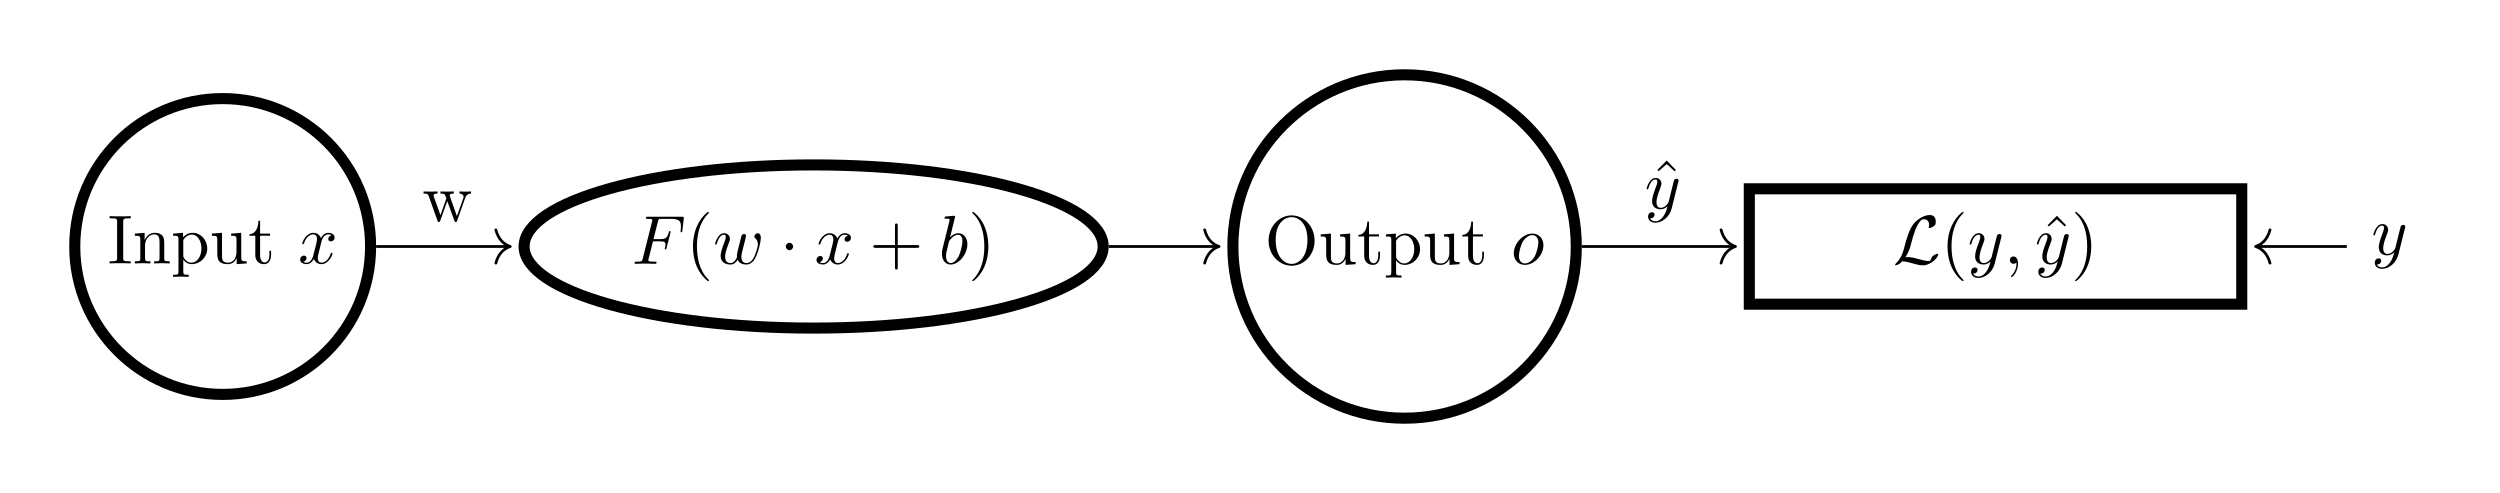
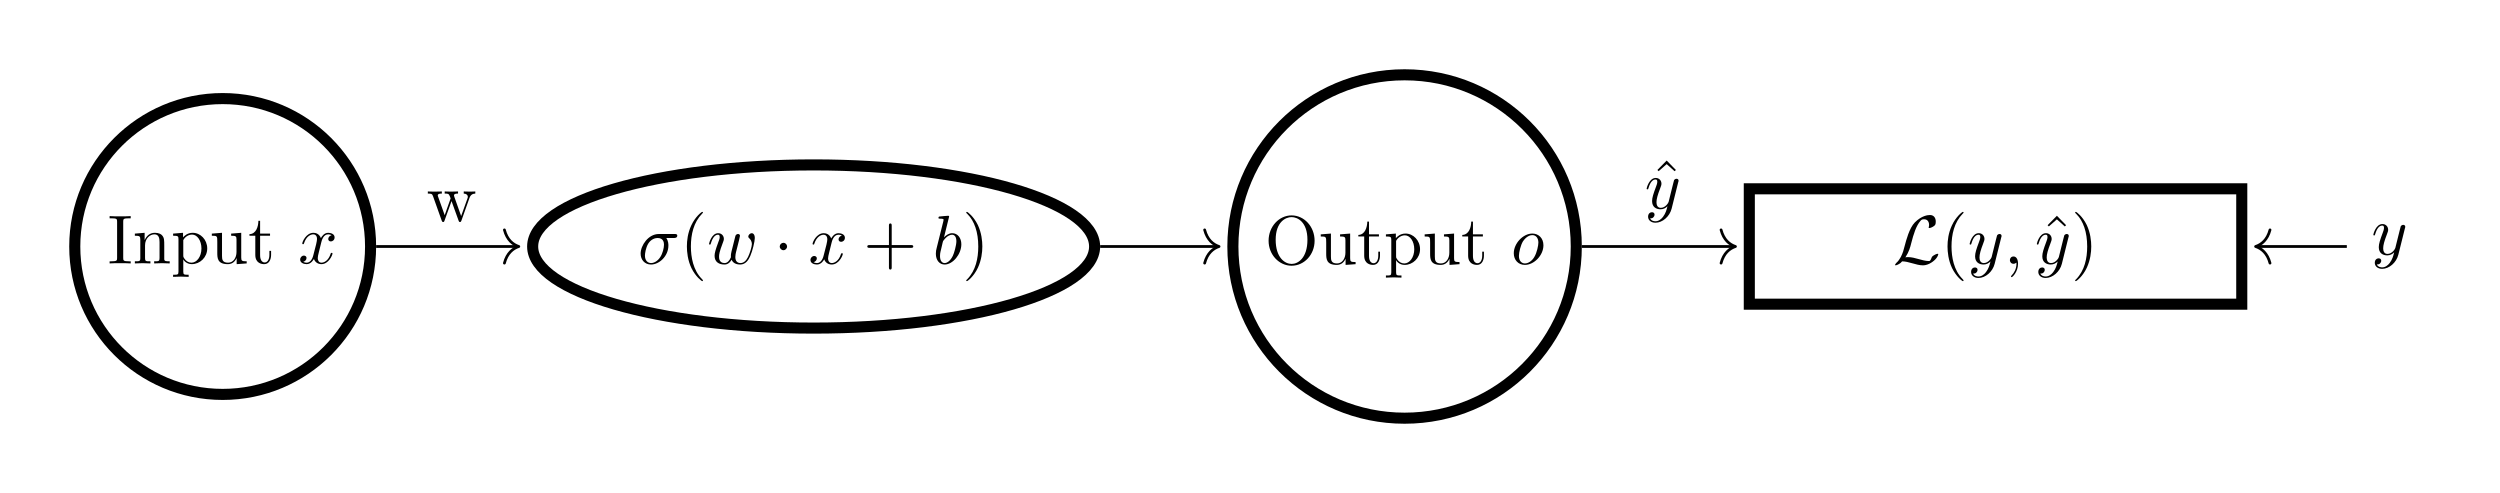
<svg xmlns="http://www.w3.org/2000/svg" version="1.1" id="svg1" width="479.68" height="94.587" viewBox="0 0 479.68 94.587">
  <defs id="defs1" />
  <g id="g1">
    <path id="path1" d="m 21.285,0 c 0,11.755 -9.529,21.285 -21.285,21.285 -11.755,0 -21.285,-9.529 -21.285,-21.285 0,-11.755 9.529,-21.285 21.285,-21.285 11.755,0 21.285,9.529 21.285,21.285 z" style="fill:none;stroke:#000000;stroke-width:1.594;stroke-linecap:butt;stroke-linejoin:miter;stroke-miterlimit:10;stroke-dasharray:none;stroke-opacity:1" transform="matrix(1.333333,0,0,-1.333333,42.72533,47.296)" />
    <g id="g2" aria-label="Inputx" transform="matrix(1.333333,0,0,1.333333,20.65733,50.544)">
      <path id="path2" d="M 3.316,-7.734375e-4 V -0.305 H 3.058 c -0.785,0 -0.82,-0.117 -0.82,-0.469 V -6.024 c 0,-0.363 0.035,-0.469 0.82,-0.469 h 0.258 v -0.316 c -0.352,0.035 -1.137,0.035 -1.512,0.035 -0.387,0 -1.172,0 -1.523,-0.035 v 0.316 H 0.538 c 0.785,0 0.82,0.105 0.82,0.469 v 5.25 c 0,0.352 -0.035,0.469 -0.82,0.469 H 0.28 V -7.734375e-4 C 0.632,-0.036 1.417,-0.036 1.792,-0.036 c 0.387,0 1.172,0 1.523,0.035 z m 5.613,0 V -0.305 c -0.516,0 -0.773,0 -0.785,-0.305 V -2.509 c 0,-0.855 0,-1.172 -0.305,-1.523 -0.141,-0.176 -0.469,-0.375 -1.043,-0.375 -0.727,0 -1.195,0.434 -1.477,1.055 v -1.055 l -1.406,0.117 v 0.305 c 0.703,0 0.785,0.07 0.785,0.562 v 2.66 c 0,0.457 -0.117,0.457 -0.785,0.457 V -7.734375e-4 L 5.038,-0.036 6.152,-7.734375e-4 V -0.305 c -0.656,0 -0.773,0 -0.773,-0.457 V -2.591 c 0,-1.031 0.715,-1.594 1.348,-1.594 0.621,0 0.738,0.539 0.738,1.102 v 2.32 c 0,0.457 -0.117,0.457 -0.773,0.457 v 0.305 l 1.125,-0.035 z M 14.328,-2.157 c 0,-1.266 -0.973,-2.25 -2.086,-2.25 -0.773,0 -1.195,0.445 -1.395,0.656 v -0.656 l -1.43,0.117 v 0.305 c 0.703,0 0.773,0.059 0.773,0.492 v 4.664 c 0,0.457 -0.105,0.457 -0.773,0.457 v 0.305 l 1.113,-0.035 1.125,0.035 V 1.628 c -0.668,0 -0.773,0 -0.773,-0.457 v -1.758 c 0.047,0.152 0.469,0.691 1.219,0.691 1.184,0 2.227,-0.973 2.227,-2.262 z m -0.832,0 c 0,1.207 -0.691,2.051 -1.43,2.051 -0.398,0 -0.773,-0.199 -1.043,-0.609 -0.141,-0.211 -0.141,-0.223 -0.141,-0.422 v -2.215 c 0.281,-0.516 0.773,-0.797 1.277,-0.797 0.727,0 1.336,0.867 1.336,1.992 z m 6.51,2.156 V -0.305 c -0.703,0 -0.785,-0.07 -0.785,-0.562 V -4.407 l -1.453,0.117 v 0.305 c 0.691,0 0.773,0.07 0.773,0.562 v 1.77 c 0,0.867 -0.48,1.547 -1.207,1.547 -0.832,0 -0.879,-0.469 -0.879,-0.996 v -3.305 l -1.465,0.117 v 0.305 c 0.785,0 0.785,0.035 0.785,0.914 v 1.5 c 0,0.773 0,1.676 1.512,1.676 0.551,0 0.996,-0.27 1.277,-0.891 v 0.891 z M 23.519,-1.231 v -0.574 h -0.246 v 0.551 c 0,0.738 -0.305,1.113 -0.668,1.113 -0.668,0 -0.668,-0.902 -0.668,-1.078 v -2.766 h 1.43 v -0.305 h -1.43 v -1.84 h -0.246 c -0.012,0.82 -0.316,1.887 -1.289,1.922 v 0.223 h 0.844 v 2.754 c 0,1.219 0.926,1.336 1.289,1.336 0.703,0 0.984,-0.703 0.984,-1.336 z m 0,0" style="fill:#000000;fill-opacity:1;fill-rule:nonzero;stroke:none" />
      <path id="path3" d="m 30.735,-3.012 c 0.059,-0.258 0.293,-1.172 0.984,-1.172 0.047,0 0.293,0 0.504,0.129 -0.281,0.047 -0.48,0.305 -0.48,0.539 0,0.164 0.105,0.352 0.375,0.352 0.223,0 0.539,-0.188 0.539,-0.586 0,-0.516 -0.586,-0.656 -0.926,-0.656 -0.574,0 -0.926,0.527 -1.043,0.762 -0.258,-0.656 -0.785,-0.762 -1.078,-0.762 -1.043,0 -1.605,1.289 -1.605,1.535 0,0.105 0.105,0.105 0.117,0.105 0.082,0 0.117,-0.023 0.129,-0.117 0.34,-1.055 0.996,-1.301 1.336,-1.301 0.188,0 0.539,0.094 0.539,0.668 0,0.305 -0.164,0.973 -0.539,2.367 -0.152,0.621 -0.504,1.043 -0.949,1.043 -0.059,0 -0.281,0 -0.492,-0.129 0.246,-0.059 0.469,-0.27 0.469,-0.539 0,-0.27 -0.223,-0.352 -0.375,-0.352 -0.293,0 -0.539,0.258 -0.539,0.574 0,0.457 0.492,0.656 0.938,0.656 0.656,0 1.008,-0.691 1.043,-0.75 0.117,0.363 0.48,0.75 1.078,0.75 1.02,0 1.594,-1.277 1.594,-1.535 0,-0.094 -0.094,-0.094 -0.129,-0.094 -0.082,0 -0.105,0.035 -0.129,0.105 -0.328,1.066 -0.996,1.313 -1.324,1.313 -0.387,0 -0.539,-0.328 -0.539,-0.656 0,-0.223 0.059,-0.445 0.164,-0.879 z m 0,0" style="fill:#000000;fill-opacity:1;fill-rule:nonzero;stroke:none" />
    </g>
-     <path id="path4" d="m 126.705,0 c 0,6.484 -18.654,11.741 -41.665,11.741 C 62.029,11.741 43.376,6.484 43.376,0 c 0,-6.484 18.654,-11.741 41.664,-11.741 23.011,0 41.665,5.256 41.665,11.741 z" style="fill:none;stroke:#000000;stroke-width:1.594;stroke-linecap:butt;stroke-linejoin:miter;stroke-miterlimit:10;stroke-dasharray:none;stroke-opacity:1" transform="matrix(1.333333,0,0,-1.333333,42.72533,47.296)" />
-     <g id="g4" aria-label="F(w·x+b)" transform="matrix(1.333333,0,0,1.333333,121.2587,50.61733)">
-       <path id="path5" d="m 3.023,-3.234 h 0.961 c 0.75,0 0.832,0.152 0.832,0.445 0,0.07 0,0.188 -0.07,0.492 -0.023,0.047 -0.035,0.082 -0.035,0.105 0,0.082 0.059,0.117 0.117,0.117 0.105,0 0.105,-0.023 0.152,-0.211 l 0.551,-2.156 c 0.023,-0.105 0.023,-0.129 0.023,-0.164 0,-0.012 -0.012,-0.105 -0.117,-0.105 -0.094,0 -0.105,0.047 -0.152,0.211 -0.199,0.773 -0.434,0.949 -1.277,0.949 H 3.093 l 0.645,-2.531 c 0.082,-0.34 0.094,-0.387 0.539,-0.387 h 1.312 c 1.219,0 1.453,0.328 1.453,1.102 0,0.223 0,0.27 -0.035,0.539 -0.012,0.129 -0.012,0.141 -0.012,0.176 0,0.047 0.023,0.117 0.117,0.117 0.105,0 0.117,-0.059 0.141,-0.246 L 7.452,-6.504 C 7.476,-6.774 7.429,-6.774 7.183,-6.774 H 2.296 c -0.199,0 -0.293,0 -0.293,0.199 0,0.105 0.094,0.105 0.281,0.105 0.363,0 0.645,0 0.645,0.188 0,0.035 0,0.059 -0.047,0.234 l -1.324,5.273 c -0.094,0.387 -0.117,0.469 -0.902,0.469 -0.164,0 -0.281,0 -0.281,0.188 0,0.117 0.129,0.117 0.152,0.117 0.293,0 1.031,-0.035 1.312,-0.035 0.328,0 1.16,0.035 1.488,0.035 0.094,0 0.211,0 0.211,-0.188 0,-0.082 -0.059,-0.105 -0.059,-0.117 -0.035,0 -0.059,0 -0.281,0 -0.223,0 -0.27,0 -0.516,-0.023 -0.293,-0.035 -0.328,-0.07 -0.328,-0.199 0,-0.023 0,-0.082 0.047,-0.234 z m 0,0" style="fill:#000000;fill-opacity:1;fill-rule:nonzero;stroke:none" />
-       <path id="path6" d="m 11.082,2.391 c 0,-0.035 0,-0.047 -0.164,-0.223 -1.242,-1.254 -1.57,-3.129 -1.57,-4.664 0,-1.723 0.387,-3.457 1.605,-4.711 0.129,-0.117 0.129,-0.129 0.129,-0.164 0,-0.07 -0.035,-0.105 -0.094,-0.105 -0.105,0 -0.996,0.68 -1.582,1.945 -0.516,1.102 -0.633,2.203 -0.633,3.035 0,0.785 0.117,1.992 0.656,3.117 0.598,1.219 1.453,1.875 1.559,1.875 0.059,0 0.094,-0.035 0.094,-0.105 z m 0,0" style="fill:#000000;fill-opacity:1;fill-rule:nonzero;stroke:none" />
-       <path id="path7" d="m 16.271,-3.375 c 0.047,-0.223 0.141,-0.586 0.141,-0.645 0,-0.188 -0.129,-0.27 -0.281,-0.27 -0.117,0 -0.305,0.07 -0.375,0.27 -0.023,0.07 -0.492,1.98 -0.562,2.238 -0.07,0.293 -0.094,0.48 -0.094,0.656 0,0.105 0,0.129 0.012,0.176 -0.223,0.527 -0.527,0.844 -0.914,0.844 -0.797,0 -0.797,-0.738 -0.797,-0.914 0,-0.316 0.047,-0.703 0.516,-1.934 0.105,-0.293 0.176,-0.434 0.176,-0.633 0,-0.445 -0.328,-0.82 -0.82,-0.82 -0.949,0 -1.312,1.453 -1.312,1.535 0,0.105 0.094,0.105 0.117,0.105 0.094,0 0.105,-0.023 0.152,-0.188 0.27,-0.926 0.668,-1.23 1.008,-1.23 0.094,0 0.258,0.012 0.258,0.328 0,0.246 -0.117,0.527 -0.188,0.703 -0.434,1.172 -0.551,1.629 -0.551,2.004 0,0.914 0.668,1.254 1.406,1.254 0.176,0 0.645,0 1.043,-0.691 0.258,0.633 0.949,0.691 1.242,0.691 0.75,0 1.184,-0.621 1.441,-1.219 0.34,-0.785 0.656,-2.109 0.656,-2.59 0,-0.551 -0.27,-0.703 -0.434,-0.703 -0.246,0 -0.504,0.258 -0.504,0.48 0,0.129 0.07,0.188 0.152,0.27 0.117,0.105 0.363,0.363 0.363,0.844 0,0.34 -0.293,1.312 -0.551,1.828 -0.258,0.527 -0.609,0.879 -1.09,0.879 -0.469,0 -0.738,-0.305 -0.738,-0.867 0,-0.281 0.07,-0.586 0.105,-0.727 z m 0,0" style="fill:#000000;fill-opacity:1;fill-rule:nonzero;stroke:none" />
-       <path id="path8" d="m 23.188,-2.496 c 0,-0.281 -0.234,-0.527 -0.527,-0.527 -0.281,0 -0.527,0.246 -0.527,0.527 0,0.293 0.246,0.539 0.527,0.539 0.293,0 0.527,-0.246 0.527,-0.539 z m 0,0" style="fill:#000000;fill-opacity:1;fill-rule:nonzero;stroke:none" />
-       <path id="path9" d="m 29.589,-3.012 c 0.059,-0.258 0.293,-1.172 0.984,-1.172 0.047,0 0.293,0 0.504,0.129 -0.281,0.047 -0.48,0.305 -0.48,0.539 0,0.164 0.105,0.352 0.375,0.352 0.223,0 0.539,-0.188 0.539,-0.586 0,-0.516 -0.586,-0.656 -0.926,-0.656 -0.574,0 -0.926,0.527 -1.043,0.762 -0.258,-0.656 -0.785,-0.762 -1.078,-0.762 -1.043,0 -1.605,1.289 -1.605,1.535 0,0.105 0.105,0.105 0.117,0.105 0.082,0 0.117,-0.023 0.129,-0.117 0.34,-1.055 0.996,-1.301 1.336,-1.301 0.188,0 0.539,0.094 0.539,0.668 0,0.305 -0.164,0.973 -0.539,2.367 -0.152,0.621 -0.504,1.043 -0.949,1.043 -0.059,0 -0.281,0 -0.492,-0.129 0.246,-0.059 0.469,-0.27 0.469,-0.539 0,-0.27 -0.223,-0.352 -0.375,-0.352 -0.293,0 -0.539,0.258 -0.539,0.574 0,0.457 0.492,0.656 0.938,0.656 0.656,0 1.008,-0.691 1.043,-0.75 0.117,0.363 0.48,0.75 1.078,0.75 1.02,0 1.594,-1.277 1.594,-1.535 0,-0.094 -0.094,-0.094 -0.129,-0.094 -0.082,0 -0.105,0.035 -0.129,0.105 -0.328,1.066 -0.996,1.312 -1.324,1.312 -0.387,0 -0.539,-0.328 -0.539,-0.656 0,-0.223 0.059,-0.445 0.164,-0.879 z m 0,0" style="fill:#000000;fill-opacity:1;fill-rule:nonzero;stroke:none" />
-       <path id="path10" d="m 38.246,-2.297 h 2.777 c 0.141,0 0.328,0 0.328,-0.199 0,-0.199 -0.188,-0.199 -0.328,-0.199 H 38.246 v -2.789 c 0,-0.129 0,-0.328 -0.199,-0.328 -0.199,0 -0.199,0.199 -0.199,0.328 v 2.789 H 35.059 c -0.141,0 -0.328,0 -0.328,0.199 0,0.199 0.188,0.199 0.328,0.199 h 2.789 v 2.801 c 0,0.129 0,0.328 0.199,0.328 0.199,0 0.199,-0.199 0.199,-0.328 z m 0,0" style="fill:#000000;fill-opacity:1;fill-rule:nonzero;stroke:none" />
-       <path id="path11" d="m 46.511,-6.809 c 0,0 0,-0.105 -0.129,-0.105 -0.223,0 -0.949,0.082 -1.219,0.105 -0.07,0 -0.188,0.012 -0.188,0.199 0,0.117 0.094,0.117 0.246,0.117 0.469,0 0.492,0.07 0.492,0.164 0,0.07 -0.082,0.41 -0.141,0.621 l -0.809,3.246 c -0.129,0.504 -0.164,0.656 -0.164,1.008 0,0.949 0.527,1.559 1.266,1.559 1.172,0 2.402,-1.477 2.402,-2.918 0,-0.902 -0.527,-1.594 -1.324,-1.594 -0.457,0 -0.867,0.293 -1.172,0.598 z m -0.938,3.773 c 0.059,-0.223 0.059,-0.246 0.152,-0.352 0.492,-0.645 0.938,-0.797 1.195,-0.797 0.363,0 0.633,0.293 0.633,0.938 0,0.586 -0.328,1.734 -0.516,2.109 -0.328,0.668 -0.785,1.031 -1.172,1.031 -0.34,0 -0.668,-0.27 -0.668,-1.008 0,-0.188 0,-0.387 0.164,-1.008 z m 0,0" style="fill:#000000;fill-opacity:1;fill-rule:nonzero;stroke:none" />
-       <path id="path12" d="m 51.289,-2.496 c 0,-0.773 -0.117,-1.98 -0.656,-3.105 -0.598,-1.219 -1.465,-1.875 -1.559,-1.875 -0.059,0 -0.105,0.047 -0.105,0.105 0,0.035 0,0.047 0.199,0.234 0.973,0.984 1.535,2.566 1.535,4.641 0,1.711 -0.363,3.457 -1.594,4.723 -0.141,0.117 -0.141,0.129 -0.141,0.164 0,0.059 0.047,0.105 0.105,0.105 0.094,0 0.996,-0.68 1.582,-1.945 0.504,-1.102 0.633,-2.203 0.633,-3.047 z m 0,0" style="fill:#000000;fill-opacity:1;fill-rule:nonzero;stroke:none" />
+     <path id="path4" d="m 125.475,0 c 0,6.484 -18.103,11.741 -40.434,11.741 -22.331,0 -40.434,-5.256 -40.434,-11.741 0,-6.484 18.103,-11.741 40.434,-11.741 22.331,0 40.434,5.256 40.434,11.741 z" style="fill:none;stroke:#000000;stroke-width:1.594;stroke-linecap:butt;stroke-linejoin:miter;stroke-miterlimit:10;stroke-dasharray:none;stroke-opacity:1" transform="matrix(1.333333,0,0,-1.333333,42.72533,47.296)" />
+     <g id="g4" aria-label="σ(w·x+b)" transform="matrix(1.333333,0,0,1.333333,122.4187,50.61733)">
+       <path id="path5" d="m 5.156,-3.715 c 0.129,0 0.492,0 0.492,-0.34 0,-0.234 -0.211,-0.234 -0.387,-0.234 H 2.988 c -1.5,0 -2.613,1.641 -2.613,2.824 0,0.879 0.586,1.57 1.5,1.57 1.172,0 2.496,-1.207 2.496,-2.73 0,-0.176 0,-0.656 -0.305,-1.09 z m -3.27,3.609 c -0.492,0 -0.891,-0.363 -0.891,-1.078 0,-0.305 0.117,-1.113 0.469,-1.711 0.422,-0.68 1.02,-0.82 1.359,-0.82 0.832,0 0.914,0.656 0.914,0.961 0,0.469 -0.199,1.289 -0.539,1.793 -0.387,0.598 -0.926,0.855 -1.312,0.855 z m 0,0" style="fill:#000000;fill-opacity:1;fill-rule:nonzero;stroke:none" />
+       <path id="path6" d="m 9.342,2.391 c 0,-0.035 0,-0.047 -0.164,-0.223 C 7.936,0.914 7.608,-0.961 7.608,-2.496 c 0,-1.723 0.387,-3.457 1.605,-4.711 C 9.342,-7.324 9.342,-7.336 9.342,-7.371 c 0,-0.07 -0.035,-0.105 -0.094,-0.105 -0.105,0 -0.996,0.68 -1.582,1.945 -0.516,1.102 -0.633,2.203 -0.633,3.035 0,0.785 0.117,1.992 0.656,3.117 C 8.288,1.84 9.143,2.496 9.248,2.496 c 0.059,0 0.094,-0.035 0.094,-0.105 z m 0,0" style="fill:#000000;fill-opacity:1;fill-rule:nonzero;stroke:none" />
+       <path id="path7" d="m 14.531,-3.375 c 0.047,-0.223 0.141,-0.586 0.141,-0.645 0,-0.188 -0.129,-0.27 -0.281,-0.27 -0.117,0 -0.305,0.07 -0.375,0.27 -0.023,0.07 -0.492,1.98 -0.562,2.238 -0.07,0.293 -0.094,0.48 -0.094,0.656 0,0.105 0,0.129 0.012,0.176 -0.223,0.527 -0.527,0.844 -0.914,0.844 -0.797,0 -0.797,-0.738 -0.797,-0.914 0,-0.316 0.047,-0.703 0.516,-1.934 0.105,-0.293 0.176,-0.434 0.176,-0.633 0,-0.445 -0.328,-0.82 -0.82,-0.82 -0.949,0 -1.312,1.453 -1.312,1.535 0,0.105 0.094,0.105 0.117,0.105 0.094,0 0.105,-0.023 0.152,-0.188 0.27,-0.926 0.668,-1.23 1.008,-1.23 0.094,0 0.258,0.012 0.258,0.328 0,0.246 -0.117,0.527 -0.188,0.703 -0.434,1.172 -0.551,1.629 -0.551,2.004 0,0.914 0.668,1.254 1.406,1.254 0.176,0 0.645,0 1.043,-0.691 0.258,0.633 0.949,0.691 1.242,0.691 0.75,0 1.184,-0.621 1.441,-1.219 0.34,-0.785 0.656,-2.109 0.656,-2.59 0,-0.551 -0.27,-0.703 -0.434,-0.703 -0.246,0 -0.504,0.258 -0.504,0.48 0,0.129 0.07,0.188 0.152,0.27 0.117,0.105 0.363,0.363 0.363,0.844 0,0.34 -0.293,1.312 -0.551,1.828 -0.258,0.527 -0.609,0.879 -1.09,0.879 -0.469,0 -0.738,-0.305 -0.738,-0.867 0,-0.281 0.07,-0.586 0.105,-0.727 z m 0,0" style="fill:#000000;fill-opacity:1;fill-rule:nonzero;stroke:none" />
+       <path id="path8" d="m 21.448,-2.496 c 0,-0.281 -0.234,-0.527 -0.527,-0.527 -0.281,0 -0.527,0.246 -0.527,0.527 0,0.293 0.246,0.539 0.527,0.539 0.293,0 0.527,-0.246 0.527,-0.539 z m 0,0" style="fill:#000000;fill-opacity:1;fill-rule:nonzero;stroke:none" />
+       <path id="path9" d="m 27.849,-3.012 c 0.059,-0.258 0.293,-1.172 0.984,-1.172 0.047,0 0.293,0 0.504,0.129 -0.281,0.047 -0.48,0.305 -0.48,0.539 0,0.164 0.105,0.352 0.375,0.352 0.223,0 0.539,-0.188 0.539,-0.586 0,-0.516 -0.586,-0.656 -0.926,-0.656 -0.574,0 -0.926,0.527 -1.043,0.762 -0.258,-0.656 -0.785,-0.762 -1.078,-0.762 -1.043,0 -1.605,1.289 -1.605,1.535 0,0.105 0.105,0.105 0.117,0.105 0.082,0 0.117,-0.023 0.129,-0.117 0.34,-1.055 0.996,-1.301 1.336,-1.301 0.188,0 0.539,0.094 0.539,0.668 0,0.305 -0.164,0.973 -0.539,2.367 -0.152,0.621 -0.504,1.043 -0.949,1.043 -0.059,0 -0.281,0 -0.492,-0.129 0.246,-0.059 0.469,-0.27 0.469,-0.539 0,-0.27 -0.223,-0.352 -0.375,-0.352 -0.293,0 -0.539,0.258 -0.539,0.574 0,0.457 0.492,0.656 0.938,0.656 0.656,0 1.008,-0.691 1.043,-0.75 0.117,0.363 0.48,0.75 1.078,0.75 1.02,0 1.594,-1.277 1.594,-1.535 0,-0.094 -0.094,-0.094 -0.129,-0.094 -0.082,0 -0.105,0.035 -0.129,0.105 -0.328,1.066 -0.996,1.312 -1.324,1.312 -0.387,0 -0.539,-0.328 -0.539,-0.656 0,-0.223 0.059,-0.445 0.164,-0.879 z m 0,0" style="fill:#000000;fill-opacity:1;fill-rule:nonzero;stroke:none" />
+       <path id="path10" d="m 36.506,-2.297 h 2.777 c 0.141,0 0.328,0 0.328,-0.199 0,-0.199 -0.188,-0.199 -0.328,-0.199 h -2.777 v -2.789 c 0,-0.129 0,-0.328 -0.199,-0.328 -0.199,0 -0.199,0.199 -0.199,0.328 v 2.789 h -2.789 c -0.141,0 -0.328,0 -0.328,0.199 0,0.199 0.188,0.199 0.328,0.199 h 2.789 v 2.801 c 0,0.129 0,0.328 0.199,0.328 0.199,0 0.199,-0.199 0.199,-0.328 z m 0,0" style="fill:#000000;fill-opacity:1;fill-rule:nonzero;stroke:none" />
+       <path id="path11" d="m 44.771,-6.809 c 0,0 0,-0.105 -0.129,-0.105 -0.223,0 -0.949,0.082 -1.219,0.105 -0.07,0 -0.188,0.012 -0.188,0.199 0,0.117 0.094,0.117 0.246,0.117 0.469,0 0.492,0.07 0.492,0.164 0,0.07 -0.082,0.41 -0.141,0.621 l -0.809,3.246 c -0.129,0.504 -0.164,0.656 -0.164,1.008 0,0.949 0.527,1.559 1.266,1.559 1.172,0 2.402,-1.477 2.402,-2.918 0,-0.902 -0.527,-1.594 -1.324,-1.594 -0.457,0 -0.867,0.293 -1.172,0.598 z m -0.938,3.773 c 0.059,-0.223 0.059,-0.246 0.152,-0.352 0.492,-0.645 0.938,-0.797 1.195,-0.797 0.363,0 0.633,0.293 0.633,0.938 0,0.586 -0.328,1.734 -0.516,2.109 -0.328,0.668 -0.785,1.031 -1.172,1.031 -0.34,0 -0.668,-0.27 -0.668,-1.008 0,-0.188 0,-0.387 0.164,-1.008 z m 0,0" style="fill:#000000;fill-opacity:1;fill-rule:nonzero;stroke:none" />
+       <path id="path12" d="m 49.549,-2.496 c 0,-0.773 -0.117,-1.98 -0.656,-3.105 -0.598,-1.219 -1.465,-1.875 -1.559,-1.875 -0.059,0 -0.105,0.047 -0.105,0.105 0,0.035 0,0.047 0.199,0.234 0.973,0.984 1.535,2.566 1.535,4.641 0,1.711 -0.363,3.457 -1.594,4.723 -0.141,0.117 -0.141,0.129 -0.141,0.164 0,0.059 0.047,0.105 0.105,0.105 0.094,0 0.996,-0.68 1.582,-1.945 0.504,-1.102 0.633,-2.203 0.633,-3.047 z m 0,0" style="fill:#000000;fill-opacity:1;fill-rule:nonzero;stroke:none" />
    </g>
    <path id="path13" d="m 194.789,0 c 0,13.646 -11.062,24.708 -24.708,24.708 -13.646,0 -24.708,-11.062 -24.708,-24.708 0,-13.646 11.062,-24.708 24.708,-24.708 13.646,0 24.708,11.062 24.708,24.708 z" style="fill:none;stroke:#000000;stroke-width:1.594;stroke-linecap:butt;stroke-linejoin:miter;stroke-miterlimit:10;stroke-dasharray:none;stroke-opacity:1" transform="matrix(1.333333,0,0,-1.333333,42.72533,47.296)" />
    <g id="g13" aria-label="Outputo" transform="matrix(1.333333,0,0,1.333333,242.656,50.68933)">
      <path id="path14" d="m 7.184,-3.376 c 0,-2.039 -1.5,-3.645 -3.316,-3.645 -1.781,0 -3.305,1.594 -3.305,3.645 0,2.039 1.535,3.598 3.305,3.598 1.816,0 3.316,-1.582 3.316,-3.598 z M 6.153,-3.517 c 0,2.637 -1.359,3.48 -2.273,3.48 -0.961,0 -2.297,-0.879 -2.297,-3.48 0,-2.578 1.453,-3.258 2.285,-3.258 0.867,0 2.285,0.703 2.285,3.258 z m 6.932,3.516 v -0.305 c -0.703,0 -0.785,-0.07 -0.785,-0.562 V -4.408 l -1.453,0.117 V -3.986 c 0.691,0 0.773,0.07 0.773,0.562 v 1.77 c 0,0.867 -0.48,1.547 -1.207,1.547 -0.832,0 -0.879,-0.469 -0.879,-0.996 V -4.408 L 8.069,-4.29 V -3.986 c 0.785,0 0.785,0.035 0.785,0.914 v 1.5 c 0,0.773 0,1.676 1.512,1.676 0.551,0 0.996,-0.27 1.277,-0.891 v 0.891 z m 3.51,-1.23 v -0.574 h -0.246 v 0.551 c 0,0.738 -0.305,1.113 -0.668,1.113 -0.668,0 -0.668,-0.902 -0.668,-1.078 V -3.986 h 1.43 v -0.305 h -1.43 v -1.84 h -0.246 c -0.012,0.82 -0.316,1.887 -1.289,1.922 V -3.986 h 0.844 v 2.754 c 0,1.219 0.926,1.336 1.289,1.336 0.703,0 0.984,-0.703 0.984,-1.336 z m 5.763,-0.926 c 0,-1.266 -0.973,-2.25 -2.086,-2.25 -0.773,0 -1.195,0.445 -1.395,0.656 v -0.656 l -1.43,0.117 V -3.986 c 0.703,0 0.773,0.059 0.773,0.492 V 1.171 c 0,0.457 -0.105,0.457 -0.773,0.457 v 0.305 l 1.113,-0.035 1.125,0.035 V 1.628 c -0.668,0 -0.773,0 -0.773,-0.457 v -1.758 c 0.047,0.152 0.469,0.691 1.219,0.691 1.184,0 2.227,-0.973 2.227,-2.262 z m -0.832,0 c 0,1.207 -0.691,2.051 -1.43,2.051 -0.398,0 -0.773,-0.199 -1.043,-0.609 C 18.911,-0.927 18.911,-0.939 18.911,-1.138 v -2.215 c 0.281,-0.516 0.773,-0.797 1.277,-0.797 0.727,0 1.336,0.867 1.336,1.992 z m 6.513,2.156 v -0.305 c -0.703,0 -0.785,-0.07 -0.785,-0.562 V -4.408 l -1.453,0.117 V -3.986 c 0.691,0 0.773,0.07 0.773,0.562 v 1.77 c 0,0.867 -0.48,1.547 -1.207,1.547 -0.832,0 -0.879,-0.469 -0.879,-0.996 V -4.408 l -1.465,0.117 V -3.986 c 0.785,0 0.785,0.035 0.785,0.914 v 1.5 c 0,0.773 0,1.676 1.512,1.676 0.551,0 0.996,-0.27 1.277,-0.891 v 0.891 z m 3.513,-1.23 v -0.574 h -0.246 v 0.551 c 0,0.738 -0.305,1.113 -0.668,1.113 -0.668,0 -0.668,-0.902 -0.668,-1.078 V -3.986 h 1.43 v -0.305 h -1.43 v -1.84 h -0.246 c -0.012,0.82 -0.316,1.887 -1.289,1.922 V -3.986 h 0.844 v 2.754 c 0,1.219 0.926,1.336 1.289,1.336 0.703,0 0.984,-0.703 0.984,-1.336 z m 0,0" style="fill:#000000;fill-opacity:1;fill-rule:nonzero;stroke:none" />
      <path id="path15" d="m 40.113,-2.72 c 0,-1.031 -0.703,-1.688 -1.594,-1.688 -1.336,0 -2.672,1.418 -2.672,2.836 0,0.984 0.668,1.676 1.594,1.676 1.324,0 2.672,-1.371 2.672,-2.824 z m -2.66,2.613 c -0.434,0 -0.867,-0.316 -0.867,-1.09 0,-0.492 0.258,-1.559 0.574,-2.074 0.504,-0.762 1.066,-0.914 1.348,-0.914 0.574,0 0.879,0.48 0.879,1.078 0,0.387 -0.199,1.43 -0.586,2.074 -0.34,0.586 -0.891,0.926 -1.348,0.926 z m 0,0" style="fill:#000000;fill-opacity:1;fill-rule:nonzero;stroke:none" />
    </g>
    <path id="path16" d="m 219.688,-8.302 h 70.867 v 16.604 h -70.867 z" style="fill:none;stroke:#000000;stroke-width:1.594;stroke-linecap:butt;stroke-linejoin:miter;stroke-miterlimit:10;stroke-dasharray:none;stroke-opacity:1" transform="matrix(1.333333,0,0,-1.333333,42.72533,47.296)" />
    <g id="g16" aria-label="L(y,ˆy)" transform="matrix(1.333333,0,0,1.333333,363.1987,50.61733)">
      <path id="path17" d="m 1.793,-0.926 c 0.539,-0.832 0.703,-1.477 0.832,-2.004 0.352,-1.371 0.727,-2.566 1.348,-3.258 0.117,-0.129 0.199,-0.223 0.516,-0.223 0.691,0 0.715,0.691 0.715,0.832 0,0.176 -0.059,0.316 -0.059,0.363 0,0.07 0.07,0.07 0.07,0.07 0.164,0 0.434,-0.105 0.68,-0.281 0.188,-0.141 0.27,-0.246 0.27,-0.656 0,-0.527 -0.281,-0.938 -0.832,-0.938 -0.316,0 -1.195,0.082 -2.18,1.066 -0.797,0.809 -1.254,2.602 -1.453,3.352 -0.176,0.691 -0.258,0.996 -0.551,1.594 -0.07,0.117 -0.328,0.563 -0.469,0.691 -0.27,0.246 -0.375,0.422 -0.375,0.48 0,0.012 0.023,0.059 0.094,0.059 0.035,0 0.246,-0.047 0.504,-0.211 0.176,-0.105 0.199,-0.117 0.422,-0.363 0.504,0.012 0.844,0.105 1.477,0.281 0.504,0.141 1.02,0.293 1.523,0.293 0.809,0 1.617,-0.609 1.945,-1.055 0.199,-0.27 0.258,-0.516 0.258,-0.539 0,-0.07 -0.059,-0.07 -0.07,-0.07 -0.164,0 -0.398,0.105 -0.574,0.223 -0.27,0.176 -0.281,0.234 -0.34,0.398 -0.059,0.164 -0.117,0.246 -0.152,0.305 -0.082,0.117 -0.094,0.117 -0.246,0.117 -0.469,0 -0.973,-0.152 -1.629,-0.328 -0.281,-0.082 -0.82,-0.234 -1.324,-0.234 -0.129,0 -0.27,0 -0.398,0.035 z m 0,0" style="fill:#000000;fill-opacity:1;fill-rule:nonzero;stroke:none" />
      <path id="path18" d="m 10.166,2.391 c 0,-0.035 0,-0.047 -0.164,-0.223 -1.242,-1.254 -1.57,-3.129 -1.57,-4.664 0,-1.723 0.387,-3.457 1.605,-4.711 0.129,-0.117 0.129,-0.129 0.129,-0.164 0,-0.07 -0.035,-0.105 -0.094,-0.105 -0.105,0 -0.996,0.68 -1.582,1.945 -0.516,1.102 -0.633,2.203 -0.633,3.035 0,0.785 0.117,1.992 0.656,3.117 0.598,1.219 1.453,1.875 1.559,1.875 0.059,0 0.094,-0.035 0.094,-0.105 z m 0,0" style="fill:#000000;fill-opacity:1;fill-rule:nonzero;stroke:none" />
      <path id="path19" d="m 15.586,-3.797 c 0.047,-0.141 0.047,-0.152 0.047,-0.223 0,-0.188 -0.141,-0.27 -0.293,-0.27 -0.105,0 -0.258,0.059 -0.352,0.199 -0.023,0.059 -0.094,0.363 -0.141,0.539 -0.07,0.258 -0.141,0.527 -0.199,0.797 l -0.445,1.793 c -0.035,0.152 -0.469,0.855 -1.125,0.855 -0.504,0 -0.621,-0.445 -0.621,-0.809 0,-0.457 0.176,-1.078 0.516,-1.957 0.152,-0.41 0.199,-0.516 0.199,-0.715 0,-0.445 -0.328,-0.82 -0.82,-0.82 -0.949,0 -1.312,1.453 -1.312,1.535 0,0.105 0.094,0.105 0.117,0.105 0.094,0 0.105,-0.023 0.152,-0.188 0.27,-0.938 0.668,-1.23 1.008,-1.23 0.082,0 0.258,0 0.258,0.316 0,0.246 -0.105,0.516 -0.176,0.703 -0.398,1.055 -0.574,1.617 -0.574,2.086 0,0.891 0.621,1.184 1.219,1.184 0.387,0 0.727,-0.164 0.996,-0.445 -0.129,0.516 -0.246,1.008 -0.645,1.535 -0.258,0.34 -0.633,0.633 -1.09,0.633 -0.141,0 -0.598,-0.035 -0.762,-0.422 0.164,0 0.293,0 0.434,-0.117 0.094,-0.094 0.199,-0.223 0.199,-0.41 0,-0.316 -0.27,-0.352 -0.375,-0.352 -0.223,0 -0.551,0.164 -0.551,0.645 0,0.504 0.434,0.867 1.055,0.867 1.02,0 2.051,-0.902 2.332,-2.027 z m 2.417,3.785 c 0,-0.656 -0.258,-1.043 -0.645,-1.043 -0.328,0 -0.527,0.246 -0.527,0.527 0,0.27 0.199,0.527 0.527,0.527 0.117,0 0.246,-0.035 0.352,-0.129 0.023,-0.023 0.035,-0.035 0.047,-0.035 0.012,0 0.023,0.012 0.023,0.152 0,0.738 -0.352,1.336 -0.68,1.664 -0.105,0.105 -0.105,0.129 -0.105,0.164 0,0.07 0.047,0.105 0.094,0.105 0.117,0 0.914,-0.762 0.914,-1.934 z m 0,0" style="fill:#000000;fill-opacity:1;fill-rule:nonzero;stroke:none" />
      <path id="path20" d="m 23.596,-6.914 -1.336,1.359 0.176,0.176 1.16,-1.02 1.137,1.02 0.188,-0.176 z m 0,0" style="fill:#000000;fill-opacity:1;fill-rule:nonzero;stroke:none" />
      <path id="path21" d="m 25.257,-3.797 c 0.047,-0.141 0.047,-0.152 0.047,-0.223 0,-0.188 -0.141,-0.27 -0.293,-0.27 -0.105,0 -0.258,0.059 -0.352,0.199 -0.023,0.059 -0.094,0.363 -0.141,0.539 -0.07,0.258 -0.141,0.527 -0.199,0.797 l -0.445,1.793 c -0.035,0.152 -0.469,0.855 -1.125,0.855 -0.504,0 -0.621,-0.445 -0.621,-0.809 0,-0.457 0.176,-1.078 0.516,-1.957 0.152,-0.41 0.199,-0.516 0.199,-0.715 0,-0.445 -0.328,-0.82 -0.82,-0.82 -0.949,0 -1.312,1.453 -1.312,1.535 0,0.105 0.094,0.105 0.117,0.105 0.094,0 0.105,-0.023 0.152,-0.188 0.27,-0.938 0.668,-1.23 1.008,-1.23 0.082,0 0.258,0 0.258,0.316 0,0.246 -0.105,0.516 -0.176,0.703 -0.398,1.055 -0.574,1.617 -0.574,2.086 0,0.891 0.621,1.184 1.219,1.184 0.387,0 0.727,-0.164 0.996,-0.445 -0.129,0.516 -0.246,1.008 -0.645,1.535 -0.258,0.34 -0.633,0.633 -1.09,0.633 -0.141,0 -0.598,-0.035 -0.762,-0.422 0.164,0 0.293,0 0.434,-0.117 0.094,-0.094 0.199,-0.223 0.199,-0.41 0,-0.316 -0.27,-0.352 -0.375,-0.352 -0.223,0 -0.551,0.164 -0.551,0.645 0,0.504 0.434,0.867 1.055,0.867 1.02,0 2.051,-0.902 2.332,-2.027 z m 0,0" style="fill:#000000;fill-opacity:1;fill-rule:nonzero;stroke:none" />
      <path id="path22" d="m 28.541,-2.496 c 0,-0.773 -0.117,-1.98 -0.656,-3.105 -0.598,-1.219 -1.465,-1.875 -1.559,-1.875 -0.059,0 -0.105,0.047 -0.105,0.105 0,0.035 0,0.047 0.199,0.234 0.973,0.984 1.535,2.566 1.535,4.641 0,1.711 -0.363,3.457 -1.594,4.723 -0.141,0.117 -0.141,0.129 -0.141,0.164 0,0.059 0.047,0.105 0.105,0.105 0.094,0 0.996,-0.68 1.582,-1.945 0.504,-1.102 0.633,-2.203 0.633,-3.047 z m 0,0" style="fill:#000000;fill-opacity:1;fill-rule:nonzero;stroke:none" />
    </g>
-     <path id="path23" d="M 22.082,0 H 41.184" style="fill:none;stroke:#000000;stroke-width:0.399;stroke-linecap:butt;stroke-linejoin:miter;stroke-miterlimit:10;stroke-dasharray:none;stroke-opacity:1" transform="matrix(1.333333,0,0,-1.333333,42.72533,47.296)" />
-     <path id="path24" d="M -2.072,2.391 C -1.694,0.956 -0.85,0.279 0,0 -0.85,-0.279 -1.694,-0.956 -2.072,-2.391" style="fill:none;stroke:#000000;stroke-width:0.399;stroke-linecap:round;stroke-linejoin:round;stroke-miterlimit:10;stroke-dasharray:none;stroke-opacity:1" transform="matrix(1.333333,0,0,-1.333333,97.90319,47.296)" />
-     <path id="path25" d="m 7.009,-3.985 v -0.305 c -0.223,0.012 -0.516,0.023 -0.727,0.023 l -0.938,-0.023 v 0.305 c 0.363,0.012 0.586,0.188 0.586,0.48 0,0.059 0,0.082 -0.047,0.211 L 4.97,-0.75 3.986,-3.528 c -0.035,-0.117 -0.047,-0.141 -0.047,-0.188 0,-0.27 0.387,-0.27 0.586,-0.27 v -0.305 l -1.031,0.023 c -0.305,0 -0.598,-0.012 -0.891,-0.023 v 0.305 c 0.363,0 0.527,0.023 0.621,0.152 0.059,0.059 0.164,0.352 0.234,0.539 L 2.603,-0.879 1.654,-3.539 c -0.047,-0.117 -0.047,-0.141 -0.047,-0.176 0,-0.27 0.387,-0.27 0.586,-0.27 v -0.305 l -1.09,0.023 -0.926,-0.023 v 0.305 c 0.504,0 0.621,0.035 0.738,0.352 l 1.254,3.527 c 0.059,0.141 0.082,0.211 0.211,0.211 0.129,0 0.152,-0.059 0.199,-0.199 l 1.008,-2.813 1.02,2.824 c 0.035,0.117 0.07,0.188 0.199,0.188 0.129,0 0.152,-0.082 0.199,-0.188 L 6.165,-3.352 c 0.176,-0.492 0.492,-0.621 0.844,-0.633 z m 0,0" style="fill:#000000;fill-opacity:1;fill-rule:nonzero;stroke:none" aria-label="w" transform="matrix(1.333333,0,0,1.333333,81.03733,42.45733)" />
-     <path id="path26" d="m 127.502,0 h 15.679" style="fill:none;stroke:#000000;stroke-width:0.399;stroke-linecap:butt;stroke-linejoin:miter;stroke-miterlimit:10;stroke-dasharray:none;stroke-opacity:1" transform="matrix(1.333333,0,0,-1.333333,42.72533,47.296)" />
+     <path id="path23" d="M 22.082,0 H 42.415" style="fill:none;stroke:#000000;stroke-width:0.399;stroke-linecap:butt;stroke-linejoin:miter;stroke-miterlimit:10;stroke-dasharray:none;stroke-opacity:1" transform="matrix(1.333333,0,0,-1.333333,42.72533,47.296)" />
+     <path id="path24" d="M -2.072,2.391 C -1.694,0.956 -0.85,0.279 0,0 -0.85,-0.279 -1.694,-0.956 -2.072,-2.391" style="fill:none;stroke:#000000;stroke-width:0.399;stroke-linecap:round;stroke-linejoin:round;stroke-miterlimit:10;stroke-dasharray:none;stroke-opacity:1" transform="matrix(1.333333,0,0,-1.333333,99.54373,47.296)" />
+     <path id="path25" d="m 7.006,-3.985 v -0.305 c -0.223,0.012 -0.516,0.023 -0.727,0.023 l -0.938,-0.023 v 0.305 c 0.363,0.012 0.586,0.188 0.586,0.48 0,0.059 0,0.082 -0.047,0.211 L 4.967,-0.75 3.983,-3.528 c -0.035,-0.117 -0.047,-0.141 -0.047,-0.188 0,-0.27 0.387,-0.27 0.586,-0.27 v -0.305 l -1.031,0.023 c -0.305,0 -0.598,-0.012 -0.891,-0.023 v 0.305 c 0.363,0 0.527,0.023 0.621,0.152 0.059,0.059 0.164,0.352 0.234,0.539 L 2.6,-0.879 1.651,-3.539 c -0.047,-0.117 -0.047,-0.141 -0.047,-0.176 0,-0.27 0.387,-0.27 0.586,-0.27 v -0.305 l -1.09,0.023 -0.926,-0.023 v 0.305 c 0.504,0 0.621,0.035 0.738,0.352 l 1.254,3.527 c 0.059,0.141 0.082,0.211 0.211,0.211 0.129,0 0.152,-0.059 0.199,-0.199 l 1.008,-2.813 1.02,2.824 c 0.035,0.117 0.07,0.188 0.199,0.188 0.129,0 0.152,-0.082 0.199,-0.188 L 6.163,-3.352 c 0.176,-0.492 0.492,-0.621 0.844,-0.633 z m 0,0" style="fill:#000000;fill-opacity:1;fill-rule:nonzero;stroke:none" aria-label="w" transform="matrix(1.333333,0,0,1.333333,81.85733,42.45733)" />
+     <path id="path26" d="m 126.272,0 h 16.909" style="fill:none;stroke:#000000;stroke-width:0.399;stroke-linecap:butt;stroke-linejoin:miter;stroke-miterlimit:10;stroke-dasharray:none;stroke-opacity:1" transform="matrix(1.333333,0,0,-1.333333,42.72533,47.296)" />
    <path id="path27" d="M -2.072,2.391 C -1.694,0.956 -0.85,0.279 0,0 -0.85,-0.279 -1.694,-0.956 -2.072,-2.391" style="fill:none;stroke:#000000;stroke-width:0.399;stroke-linecap:round;stroke-linejoin:round;stroke-miterlimit:10;stroke-dasharray:none;stroke-opacity:1" transform="matrix(1.333333,0,0,-1.333333,233.8986,47.296)" />
    <path id="path28" d="m 195.586,0 h 21.91" style="fill:none;stroke:#000000;stroke-width:0.399;stroke-linecap:butt;stroke-linejoin:miter;stroke-miterlimit:10;stroke-dasharray:none;stroke-opacity:1" transform="matrix(1.333333,0,0,-1.333333,42.72533,47.296)" />
    <path id="path29" d="M -2.072,2.391 C -1.694,0.956 -0.85,0.279 0,0 -0.85,-0.279 -1.694,-0.956 -2.072,-2.391" style="fill:none;stroke:#000000;stroke-width:0.399;stroke-linecap:round;stroke-linejoin:round;stroke-miterlimit:10;stroke-dasharray:none;stroke-opacity:1" transform="matrix(1.333333,0,0,-1.333333,332.9857,47.296)" />
    <g id="g29" aria-label="ˆy" transform="matrix(1.333333,0,0,1.333333,316.4613,40.02)">
      <path id="path30" d="m 2.496,-6.914 -1.336,1.359 0.176,0.176 1.16,-1.02 1.137,1.02 0.188,-0.176 z m 0,0" style="fill:#000000;fill-opacity:1;fill-rule:nonzero;stroke:none" />
      <path id="path31" d="m 4.157,-3.797 c 0.047,-0.141 0.047,-0.152 0.047,-0.223 0,-0.188 -0.141,-0.27 -0.293,-0.27 -0.105,0 -0.258,0.059 -0.352,0.199 -0.023,0.059 -0.094,0.363 -0.141,0.539 -0.07,0.258 -0.141,0.527 -0.199,0.797 l -0.445,1.793 c -0.035,0.152 -0.469,0.855 -1.125,0.855 -0.504,0 -0.621,-0.445 -0.621,-0.809 0,-0.457 0.176,-1.078 0.516,-1.957 0.152,-0.41 0.199,-0.516 0.199,-0.715 0,-0.445 -0.328,-0.82 -0.82,-0.82 -0.949,0 -1.312,1.453 -1.312,1.535 0,0.105 0.094,0.105 0.117,0.105 0.094,0 0.105,-0.023 0.152,-0.188 0.27,-0.938 0.668,-1.23 1.008,-1.23 0.082,0 0.258,0 0.258,0.316 0,0.246 -0.105,0.516 -0.176,0.703 -0.398,1.055 -0.574,1.617 -0.574,2.086 0,0.891 0.621,1.184 1.219,1.184 0.387,0 0.727,-0.164 0.996,-0.445 -0.129,0.516 -0.246,1.008 -0.645,1.535 -0.258,0.34 -0.633,0.633 -1.09,0.633 -0.141,0 -0.598,-0.035 -0.762,-0.422 0.164,0 0.293,0 0.434,-0.117 0.094,-0.094 0.199,-0.223 0.199,-0.41 0,-0.316 -0.27,-0.352 -0.375,-0.352 -0.223,0 -0.551,0.164 -0.551,0.645 0,0.504 0.434,0.867 1.055,0.867 1.02,0 2.051,-0.902 2.332,-2.027 z m 0,0" style="fill:#000000;fill-opacity:1;fill-rule:nonzero;stroke:none" />
    </g>
    <path id="path32" d="M 4.84,-3.797 C 4.887,-3.938 4.887,-3.95 4.887,-4.02 c 0,-0.188 -0.141,-0.27 -0.293,-0.27 -0.105,0 -0.258,0.059 -0.352,0.199 -0.023,0.059 -0.094,0.363 -0.141,0.539 -0.07,0.258 -0.141,0.527 -0.199,0.797 l -0.445,1.793 c -0.035,0.152 -0.469,0.855 -1.125,0.855 -0.504,0 -0.621,-0.445 -0.621,-0.809 0,-0.457 0.176,-1.078 0.516,-1.957 0.152,-0.41 0.199,-0.516 0.199,-0.715 0,-0.445 -0.328,-0.82 -0.82,-0.82 -0.949,0 -1.312,1.453 -1.312,1.535 0,0.105 0.094,0.105 0.117,0.105 0.094,0 0.105,-0.023 0.152,-0.188 0.27,-0.938 0.668,-1.23 1.008,-1.23 0.082,0 0.258,0 0.258,0.316 0,0.246 -0.105,0.516 -0.176,0.703 -0.398,1.055 -0.574,1.617 -0.574,2.086 0,0.891 0.621,1.184 1.219,1.184 0.387,0 0.727,-0.164 0.996,-0.445 C 3.164,0.175 3.047,0.667 2.649,1.195 2.391,1.535 2.016,1.828 1.559,1.828 c -0.141,0 -0.598,-0.035 -0.762,-0.422 0.164,0 0.293,0 0.434,-0.117 0.094,-0.094 0.199,-0.223 0.199,-0.41 0,-0.316 -0.27,-0.352 -0.375,-0.352 -0.223,0 -0.551,0.164 -0.551,0.645 0,0.504 0.434,0.867 1.055,0.867 1.02,0 2.051,-0.902 2.332,-2.027 z m 0,0" style="fill:#000000;fill-opacity:1;fill-rule:nonzero;stroke:none" aria-label="y" transform="matrix(1.333333,0,0,1.333333,454.984,48.864)" />
    <path id="path33" d="M 305.674,0 H 292.747" style="fill:none;stroke:#000000;stroke-width:0.399;stroke-linecap:butt;stroke-linejoin:miter;stroke-miterlimit:10;stroke-dasharray:none;stroke-opacity:1" transform="matrix(1.333333,0,0,-1.333333,42.72533,47.296)" />
    <path id="path34" d="M -2.072,2.391 C -1.694,0.956 -0.85,0.279 0,0 -0.85,-0.279 -1.694,-0.956 -2.072,-2.391" style="fill:none;stroke:#000000;stroke-width:0.399;stroke-linecap:round;stroke-linejoin:round;stroke-miterlimit:10;stroke-dasharray:none;stroke-opacity:1" transform="matrix(-1.333333,0,0,1.333333,432.7886,47.296)" />
  </g>
</svg>
